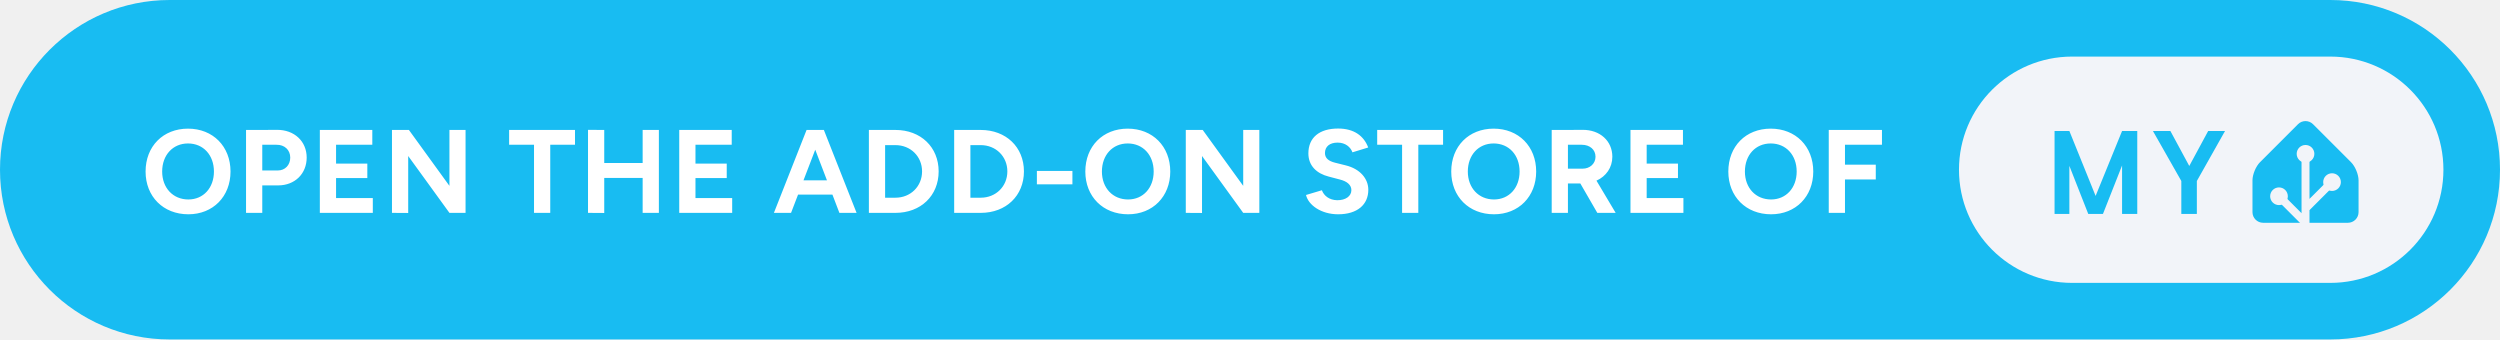
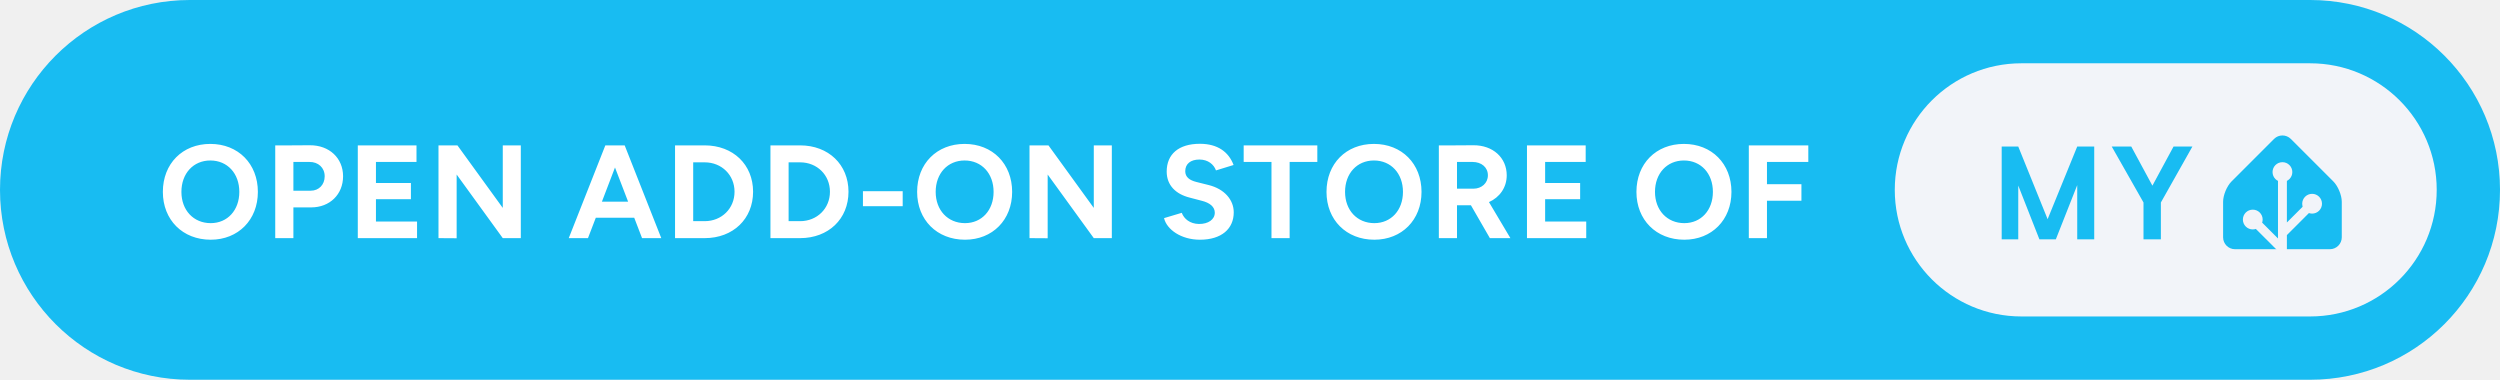
- <svg xmlns="http://www.w3.org/2000/svg" width="353.5" height="48" aria-label="Open the add-on store of My Home Assistant" style="border-radius:24px" viewBox="0 0 707 96">
-   <rect width="707" height="96" fill="#18BCF2" rx="48" />
-   <path fill="#fff" d="M53.27 60.6c6.96 0 11.92-5.02 11.92-12.09 0-7.1-4.96-12.13-12.02-12.13-7.04 0-12 4.99-12 12.13 0 7.07 4.99 12.09 12.1 12.09Zm0-4.19c-4.36 0-7.41-3.28-7.41-7.9 0-4.66 3.02-7.94 7.31-7.94 4.32 0 7.33 3.28 7.33 7.94 0 4.62-2.98 7.9-7.23 7.9Zm16.31 3.79h4.59v-7.77h4.49c4.72 0 8.07-3.29 8.07-7.87 0-4.59-3.48-7.88-8.44-7.84l-4.66.03h-4.05Zm8.61-19.26c2.28-.04 3.89 1.47 3.89 3.62 0 2.14-1.48 3.65-3.52 3.65h-4.39v-7.27ZM90.45 60.2h14.98v-4.19H95.04v-5.66h8.84v-4.09h-8.84v-5.32h10.25v-4.19H90.45Zm20.4 0 4.59.03V44.12L127.1 60.2h4.56V36.75h-4.56v15.81l-11.46-15.81h-4.79Zm40.17 0h4.59V40.94h7v-4.19h-18.63v4.19h7.04Zm15.27 0 4.59.03v-9.91h10.86v9.88h4.59V36.75h-4.59v9.35h-10.86v-9.35l-4.59-.03Zm25.8 0h14.97v-4.19h-10.38v-5.66h8.84v-4.09h-8.84v-5.32h10.25v-4.19h-14.84Zm26.77 0h4.85l1.98-5.16h9.72l1.97 5.16h4.86l-9.25-23.45h-4.89Zm8.37-9.21 3.32-8.65 3.31 8.65Zm18.49 9.21h7.51c7.17 0 12.22-4.86 12.22-11.73 0-6.86-5.05-11.72-12.22-11.72h-7.51Zm7.51-19.16c4.29 0 7.53 3.21 7.53 7.43 0 4.23-3.24 7.44-7.53 7.44h-2.92V41.04Zm16.61 19.16h7.51c7.17 0 12.22-4.86 12.22-11.73 0-6.86-5.05-11.72-12.22-11.72h-7.51Zm7.51-19.16c4.29 0 7.53 3.21 7.53 7.43 0 4.23-3.24 7.44-7.53 7.44h-2.92V41.04Zm15.88 11.09h10.05v-3.79h-10.05Zm25.79 8.47c6.97 0 11.93-5.02 11.93-12.09 0-7.1-4.96-12.13-12.03-12.13-7.03 0-11.99 4.99-11.99 12.13 0 7.07 4.99 12.09 12.09 12.09Zm0-4.19c-4.35 0-7.4-3.28-7.4-7.9 0-4.66 3.01-7.94 7.3-7.94 4.32 0 7.34 3.28 7.34 7.94 0 4.62-2.98 7.9-7.24 7.9Zm16.32 3.79 4.59.03V44.12l11.65 16.08h4.56V36.75h-4.56v15.81l-11.45-15.81h-4.79Zm43.08.4c5.46 0 8.54-2.75 8.54-6.93 0-3.12-2.31-5.9-6.37-6.9l-3.08-.77c-1.74-.44-2.81-1.24-2.81-2.72 0-1.84 1.34-2.95 3.58-2.95 2.18 0 3.65 1.24 4.19 2.75l4.46-1.37c-1.24-3.29-4.02-5.36-8.51-5.36-5.36 0-8.41 2.61-8.41 7.03 0 3.49 2.34 5.7 5.79 6.57l3.05.8c2.08.51 3.32 1.54 3.32 3.02 0 1.71-1.64 2.88-4.02 2.85-2.25-.04-3.75-1.28-4.32-2.82l-4.49 1.34c.67 2.88 4.32 5.46 9.08 5.46Zm18.09-.4h4.59V40.94h7v-4.19h-18.63v4.19h7.04Zm25.99.4c6.97 0 11.93-5.02 11.93-12.09 0-7.1-4.96-12.13-12.03-12.13-7.03 0-11.99 4.99-11.99 12.13 0 7.07 4.99 12.09 12.09 12.09Zm0-4.19c-4.35 0-7.4-3.28-7.4-7.9 0-4.66 3.01-7.94 7.3-7.94 4.32 0 7.34 3.28 7.34 7.94 0 4.62-2.98 7.9-7.24 7.9Zm16.32 3.79h4.59v-8.31h3.51l4.8 8.31h5.19l-5.43-9.11c2.71-1.21 4.49-3.69 4.49-6.77 0-4.45-3.48-7.64-8.44-7.6l-4.66.03h-4.05Zm8.51-19.26c2.27 0 3.88 1.37 3.88 3.38 0 1.98-1.61 3.38-3.65 3.38h-4.15v-6.76ZM461.1 60.2h14.97v-4.19h-10.39v-5.66h8.85v-4.09h-8.85v-5.32h10.26v-4.19H461.1Zm39.76.4c6.97 0 11.93-5.02 11.93-12.09 0-7.1-4.96-12.13-12.03-12.13-7.04 0-11.99 4.99-11.99 12.13 0 7.07 4.99 12.09 12.09 12.09Zm0-4.19c-4.36 0-7.4-3.28-7.4-7.9 0-4.66 3.01-7.94 7.3-7.94 4.32 0 7.34 3.28 7.34 7.94 0 4.62-2.99 7.9-7.24 7.9Zm16.31 3.79h4.59v-9.45h8.71v-4.18h-8.71v-5.63h10.46v-4.19h-15.05Z" />
-   <g style="transform:translate(210px,0)">
+ <svg xmlns="http://www.w3.org/2000/svg" width="316" height="48" aria-label="Open add-on store of My Home Assistant" style="border-radius:24px" viewBox="0 0 632 96">
+   <rect width="632" height="96" fill="#18BCF2" rx="48" />
+   <path fill="#fff" d="M53.27 60.6c6.96 0 11.92-5.02 11.92-12.09 0-7.1-4.96-12.13-12.02-12.13-7.04 0-12 4.99-12 12.13 0 7.07 4.99 12.09 12.1 12.09Zm0-4.19c-4.36 0-7.41-3.28-7.41-7.9 0-4.66 3.02-7.94 7.31-7.94 4.32 0 7.33 3.28 7.33 7.94 0 4.62-2.98 7.9-7.23 7.9Zm16.31 3.79h4.59v-7.77h4.49c4.72 0 8.07-3.29 8.07-7.87 0-4.59-3.48-7.88-8.44-7.84l-4.66.03h-4.05Zm8.61-19.26c2.28-.04 3.89 1.47 3.89 3.62 0 2.14-1.48 3.65-3.52 3.65h-4.39v-7.27ZM90.45 60.2h14.98v-4.19H95.04v-5.66h8.84v-4.09h-8.84v-5.32h10.25v-4.19H90.45Zm20.4 0 4.59.03V44.12L127.1 60.2h4.56V36.75h-4.56v15.81l-11.46-15.81h-4.79Zm32.93 0h4.86l1.98-5.16h9.71l1.98 5.16h4.86l-9.25-23.45h-4.89Zm8.38-9.21 3.31-8.65 3.32 8.65Zm18.49 9.21h7.5c7.17 0 12.23-4.86 12.23-11.73 0-6.86-5.06-11.72-12.23-11.72h-7.5Zm7.5-19.16c4.29 0 7.54 3.21 7.54 7.43 0 4.23-3.25 7.44-7.54 7.44h-2.91V41.04Zm16.62 19.16h7.5c7.17 0 12.23-4.86 12.23-11.73 0-6.86-5.06-11.72-12.23-11.72h-7.5Zm7.5-19.16c4.29 0 7.54 3.21 7.54 7.43 0 4.23-3.25 7.44-7.54 7.44h-2.91V41.04Zm15.88 11.09h10.05v-3.79h-10.05Zm25.8 8.47c6.97 0 11.92-5.02 11.92-12.09 0-7.1-4.95-12.13-12.02-12.13-7.04 0-12 4.99-12 12.13 0 7.07 5 12.09 12.1 12.09Zm0-4.19c-4.36 0-7.41-3.28-7.41-7.9 0-4.66 3.02-7.94 7.31-7.94 4.32 0 7.33 3.28 7.33 7.94 0 4.62-2.98 7.9-7.23 7.9Zm16.31 3.79 4.59.03V44.12l11.66 16.08h4.56V36.75h-4.56v15.81l-11.46-15.81h-4.79Zm43.08.4c5.46 0 8.55-2.75 8.55-6.93 0-3.12-2.32-5.9-6.37-6.9l-3.08-.77c-1.74-.44-2.81-1.24-2.81-2.72 0-1.84 1.34-2.95 3.58-2.95 2.18 0 3.65 1.24 4.19 2.75l4.45-1.37c-1.24-3.29-4.02-5.36-8.51-5.36-5.36 0-8.4 2.61-8.4 7.03 0 3.49 2.34 5.7 5.79 6.57l3.05.8c2.08.51 3.32 1.54 3.32 3.02 0 1.71-1.65 2.88-4.02 2.85-2.25-.04-3.76-1.28-4.33-2.82l-4.48 1.34c.67 2.88 4.32 5.46 9.07 5.46Zm18.09-.4h4.59V40.94h7v-4.19H314.4v4.19h7.03Zm26 .4c6.97 0 11.93-5.02 11.93-12.09 0-7.1-4.96-12.13-12.03-12.13-7.04 0-11.99 4.99-11.99 12.13 0 7.07 4.99 12.09 12.09 12.09Zm0-4.19c-4.36 0-7.4-3.28-7.4-7.9 0-4.66 3.01-7.94 7.3-7.94 4.32 0 7.34 3.28 7.34 7.94 0 4.62-2.99 7.9-7.24 7.9Zm16.31 3.79h4.59v-8.31h3.52l4.79 8.31h5.19l-5.42-9.11c2.71-1.21 4.49-3.69 4.49-6.77 0-4.45-3.49-7.64-8.45-7.6l-4.65.03h-4.06Zm8.51-19.26c2.28 0 3.89 1.37 3.89 3.38 0 1.98-1.61 3.38-3.65 3.38h-4.16v-6.76Zm13.77 19.26H401v-4.19h-10.39v-5.66h8.85v-4.09h-8.85v-5.32h10.25v-4.19h-14.84Zm39.77.4c6.96 0 11.92-5.02 11.92-12.09 0-7.1-4.96-12.13-12.02-12.13-7.04 0-12 4.99-12 12.13 0 7.07 4.99 12.09 12.1 12.09Zm0-4.19c-4.36 0-7.41-3.28-7.41-7.9 0-4.66 3.02-7.94 7.31-7.94 4.32 0 7.33 3.28 7.33 7.94 0 4.62-2.98 7.9-7.23 7.9Zm16.31 3.79h4.59v-9.45h8.71v-4.18h-8.71v-5.63h10.45v-4.19H442.1Z" />
+   <g style="transform:translate(135px,0)">
    <rect width="137" height="64" x="344" y="16" fill="#F2F4F9" rx="32" />
    <path fill="#18BCF2" d="M394.419 37.047V60.5h-4.297V46.797L384.716 60.5h-4.157l-5.343-13.594V60.5h-4.188V37.047h4.188l7.422 18.36 7.484-18.36h4.297Zm9.365 0 5.344 9.89 5.344-9.89h4.766l-7.969 14.14V60.5h-4.391v-9.313l-8.031-14.14h4.937ZM457 60c0 1.65-1.35 3-3 3h-24c-1.65 0-3-1.35-3-3v-9c0-1.65.95-3.95 2.12-5.12l10.76-10.76a3 3 0 0 1 4.24 0l10.76 10.76c1.17 1.17 2.12 3.47 2.12 5.12v9Z" />
    <path fill="#F2F4F9" stroke="#F2F4F9" d="M442 45.5a2 2 0 1 0 0-4 2 2 0 0 0 0 4Z" />
    <path fill="#F2F4F9" stroke="#F2F4F9" stroke-miterlimit="10" d="M449.5 53.5a2 2 0 1 0 0-4 2 2 0 0 0 0 4ZM434.5 57.5a2 2 0 1 0 0-4 2 2 0 0 0 0 4Z" />
    <path fill="none" stroke="#F2F4F9" stroke-miterlimit="10" stroke-width="2.25" d="M442 43.48V63l-7.5-7.5M449.5 51.46l-7.41 7.41" />
  </g>
</svg>
